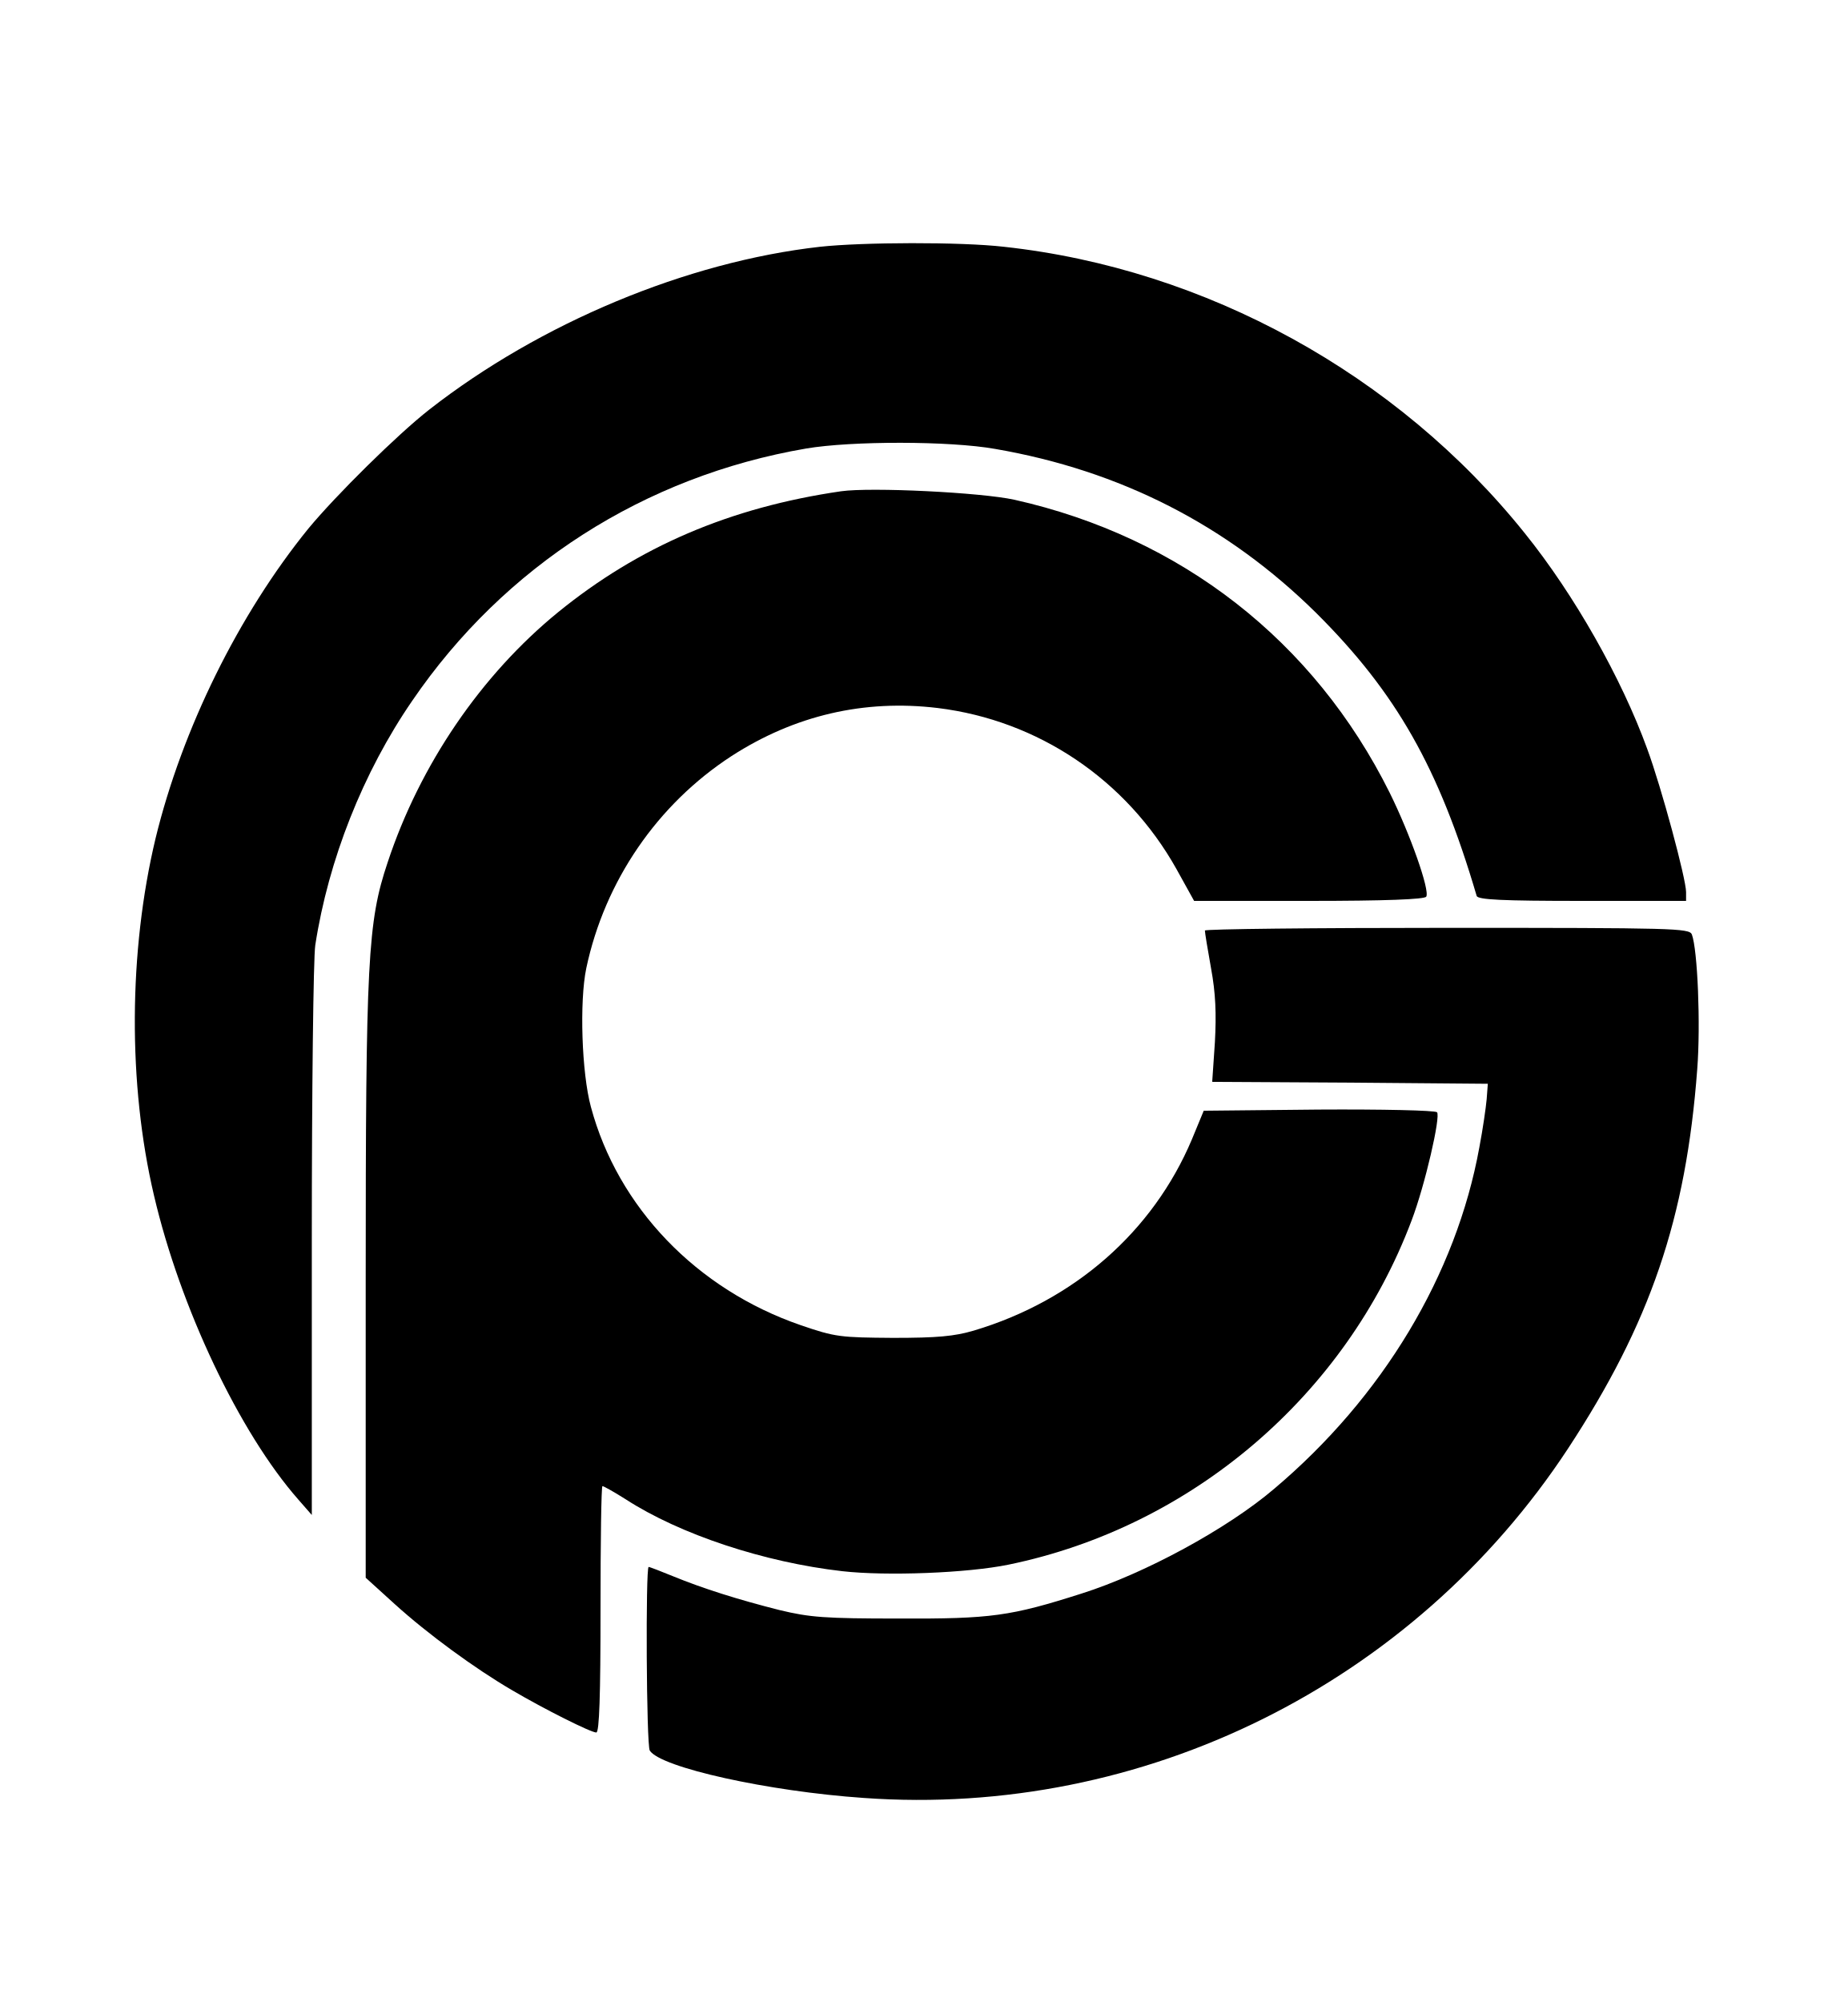
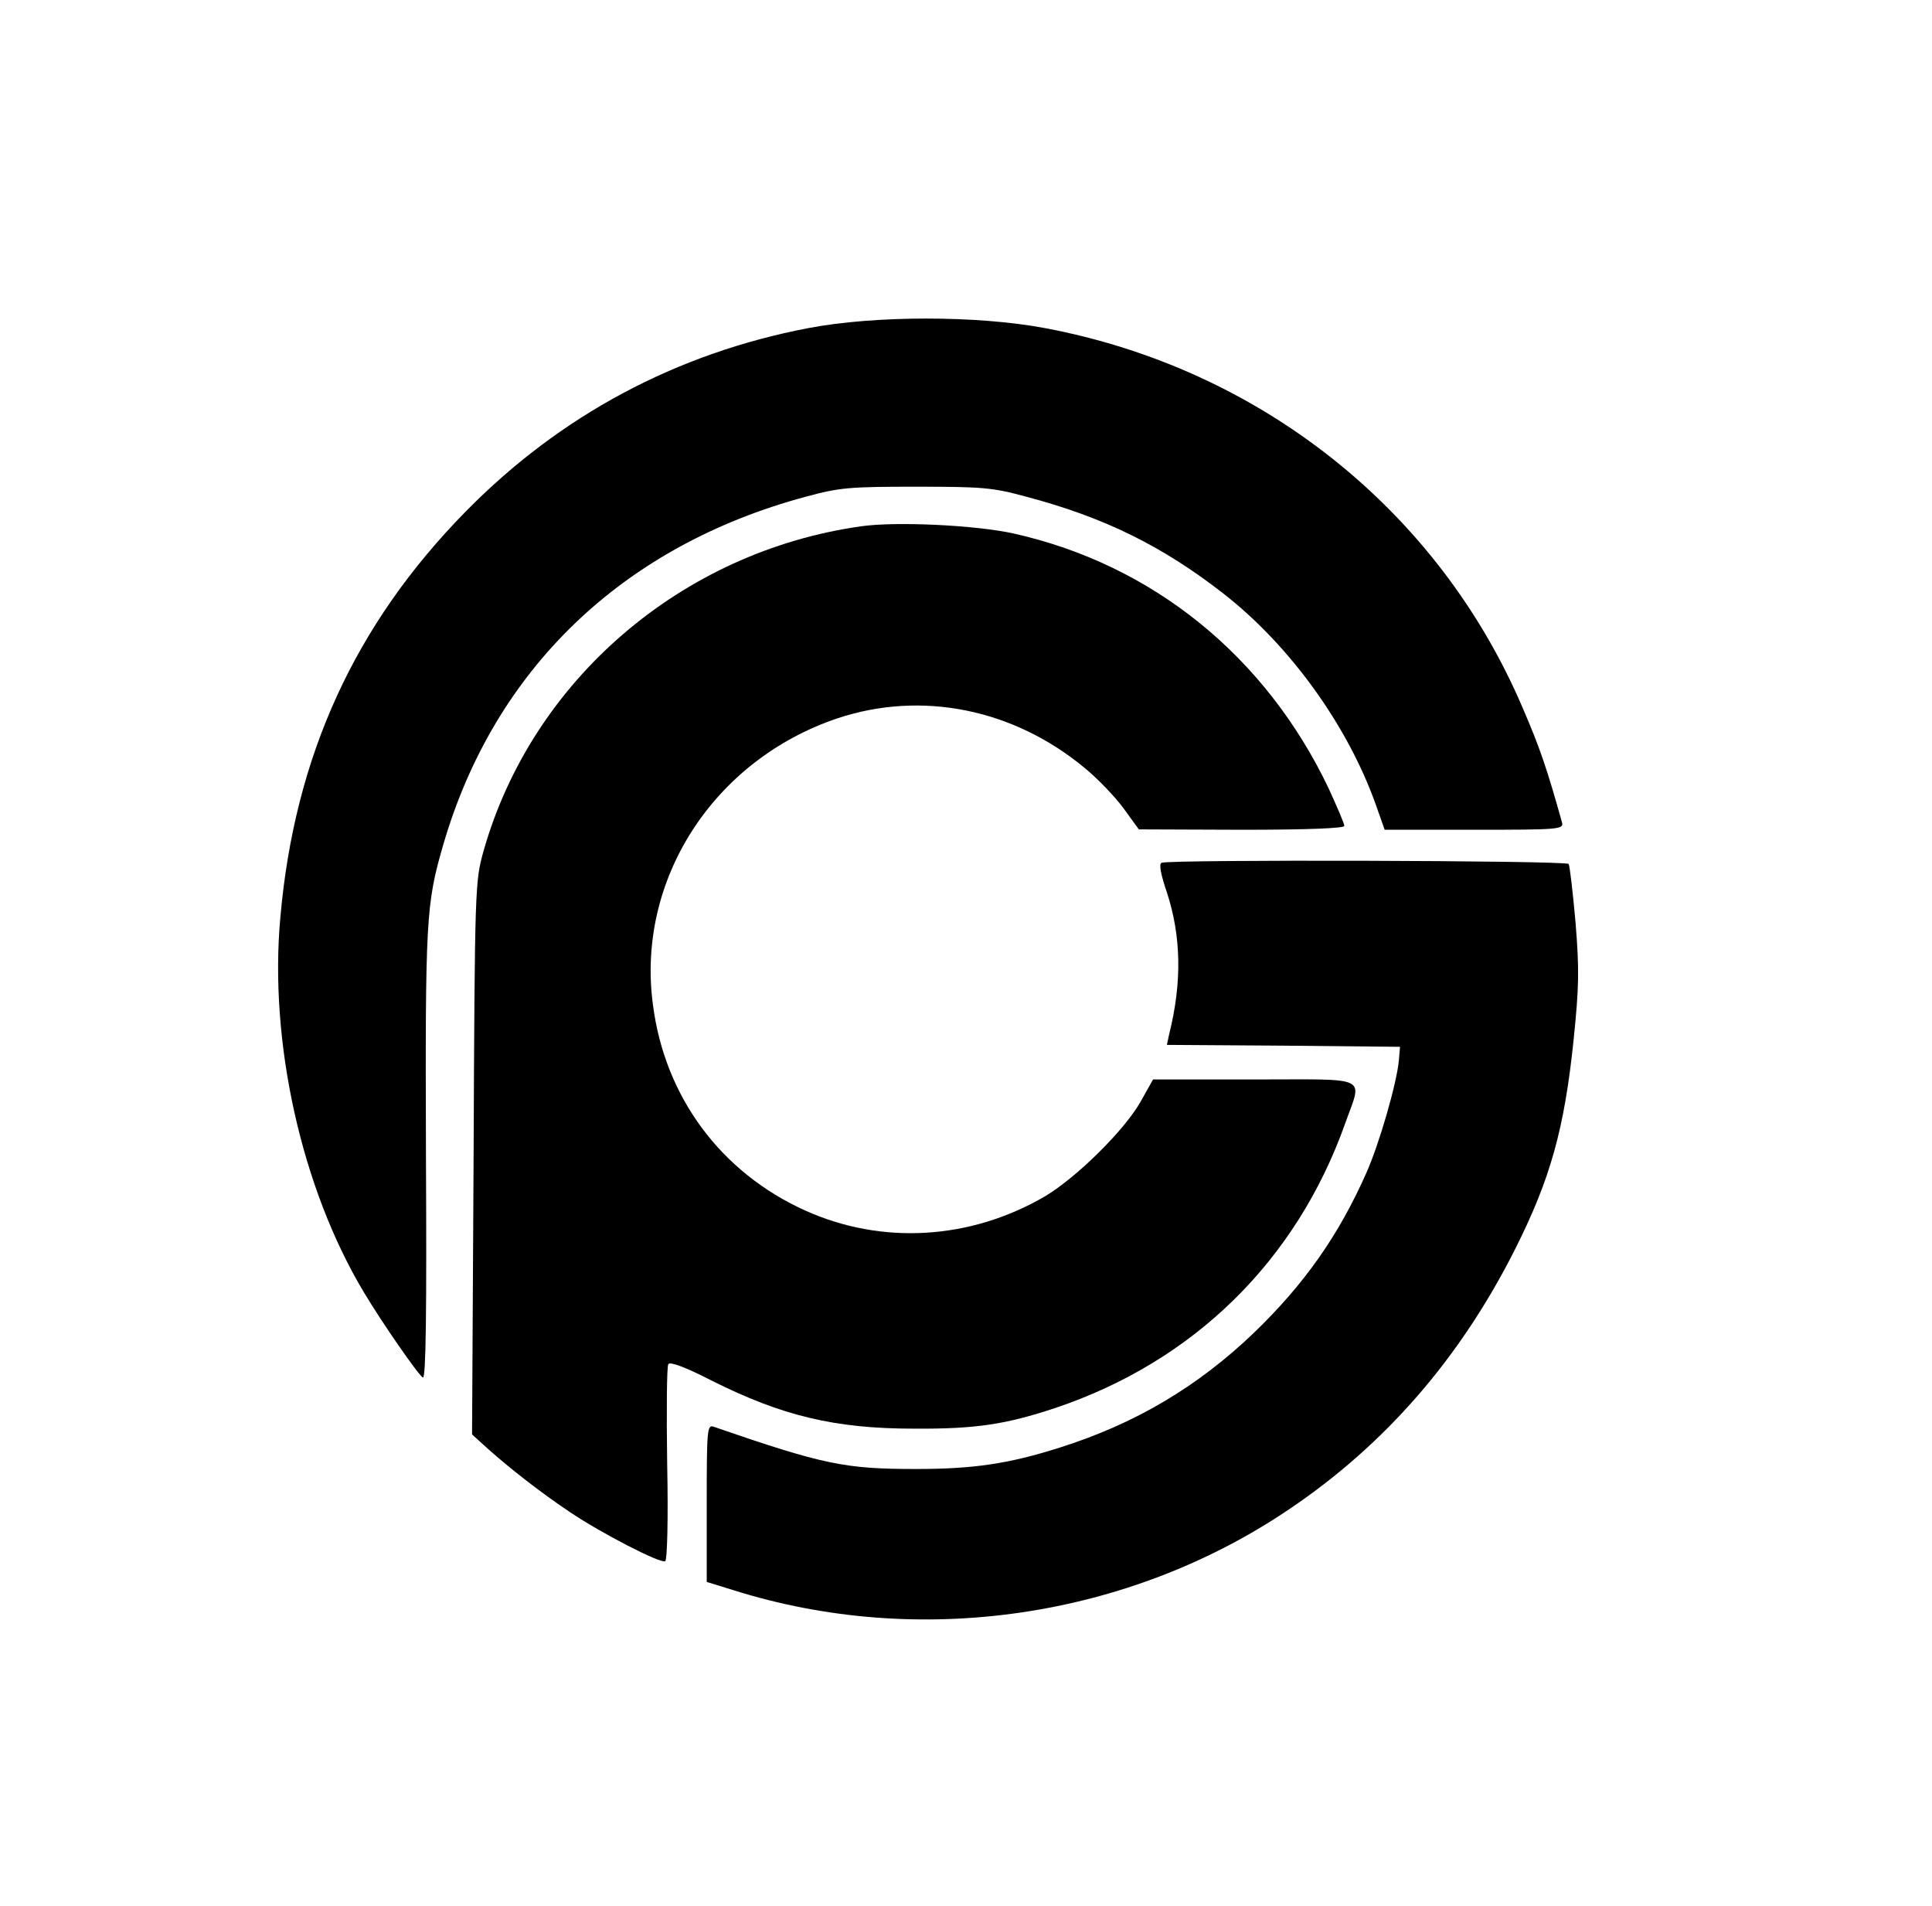
- <svg xmlns="http://www.w3.org/2000/svg" version="1.0" width="480pt" height="520pt" viewBox="0 0 480 520" preserveAspectRatio="xMidYMid meet">
-   <g transform="translate(0,520) scale(0.1,-0.1)" fill="#000000" stroke="none">
-     <path d="M2130 4559 c-346 -39 -727 -198 -1015 -423 -83 -65 -242 -222 -314 -309 -181 -223 -328 -521 -397 -805 -70 -293 -72 -638 -4 -927 68 -291 222 -616 375 -790 l35 -40 0 710 c0 391 4 737 9 770 34 221 124 449 252 635 239 350 603 583 1023 655 118 20 373 20 491 -1 325 -56 603 -198 834 -426 208 -207 319 -402 417 -735 3 -10 66 -13 274 -13 l270 0 0 23 c0 34 -64 272 -101 372 -66 182 -189 400 -318 560 -331 413 -829 687 -1353 744 -112 13 -368 12 -478 0z" />
-     <path d="M2185 3924 c-289 -42 -526 -144 -735 -314 -200 -163 -359 -396 -443 -650 -52 -155 -57 -253 -57 -1090 l0 -768 76 -69 c85 -77 208 -167 304 -223 85 -50 205 -110 219 -110 8 0 11 97 11 320 0 176 2 320 5 320 3 0 30 -15 60 -34 142 -92 361 -164 563 -187 115 -13 325 -5 432 17 476 98 876 440 1047 894 35 92 76 271 66 281 -5 5 -142 8 -308 7 l-298 -3 -31 -75 c-101 -239 -305 -418 -566 -496 -51 -15 -95 -19 -210 -19 -137 1 -150 2 -240 33 -270 93 -475 306 -545 567 -24 88 -30 274 -12 360 48 227 185 426 377 551 164 106 345 148 536 125 261 -32 490 -186 620 -418 l46 -83 299 0 c197 0 300 4 304 11 10 16 -42 163 -95 270 -196 394 -542 664 -975 761 -87 19 -372 33 -450 22z" />
-     <path d="M3130 2783 c0 -5 7 -48 16 -98 12 -65 14 -118 10 -192 l-7 -103 358 -2 358 -3 -3 -40 c-2 -22 -10 -78 -19 -125 -60 -331 -251 -649 -533 -887 -122 -104 -336 -220 -500 -272 -185 -59 -235 -66 -475 -65 -193 0 -231 3 -310 22 -107 27 -199 56 -277 88 -32 13 -60 24 -63 24 -8 0 -6 -464 3 -477 28 -44 308 -106 556 -123 726 -52 1427 296 1829 907 214 326 307 598 336 986 9 116 1 310 -14 350 -7 16 -46 17 -636 17 -346 0 -629 -3 -629 -7z" />
+ <svg xmlns="http://www.w3.org/2000/svg" version="1.0" width="503pt" height="496pt" viewBox="0 0 503 496" preserveAspectRatio="xMidYMid meet">
+   <g transform="translate(0,496) scale(0.1,-0.1)" fill="#000000" stroke="none">
+     <path d="M2105 4106 c-345 -66 -646 -227 -892 -477 -289 -294 -446 -637 -483 -1056 -30 -325 55 -707 218 -978 46 -77 140 -213 153 -221 8 -4 10 176 8 577 -2 617 0 655 45 810 133 457 467 778 944 906 88 24 114 26 287 26 173 0 199 -2 287 -26 204 -54 355 -129 513 -252 172 -134 322 -341 396 -547 l24 -68 233 0 c217 0 233 1 229 18 -39 140 -58 196 -103 300 -220 515 -684 883 -1244 988 -176 33 -441 33 -615 0z" />
+     <path d="M2242 3590 c-468 -66 -857 -401 -983 -845 -22 -79 -23 -88 -26 -799 l-4 -720 43 -39 c56 -50 138 -114 213 -164 82 -55 235 -134 247 -127 5 4 8 106 5 254 -2 137 -1 254 3 259 4 7 45 -8 111 -42 185 -93 323 -126 529 -126 160 -1 239 11 368 54 360 121 627 383 754 740 45 127 69 115 -236 115 l-264 0 -32 -57 c-42 -75 -167 -198 -249 -247 -195 -114 -426 -127 -625 -37 -219 99 -365 295 -396 535 -44 325 157 637 480 746 219 73 459 25 645 -130 33 -27 78 -74 100 -104 l40 -55 268 -1 c175 0 267 4 267 10 0 6 -19 50 -41 98 -164 344 -458 582 -819 663 -98 22 -306 32 -398 19z" />
+     <path d="M3024 2714 c-7 -3 -2 -30 14 -77 37 -113 40 -233 6 -369 l-6 -28 303 -2 304 -3 -3 -35 c-5 -58 -51 -218 -85 -294 -72 -162 -161 -289 -293 -416 -145 -139 -308 -236 -504 -298 -135 -43 -227 -56 -375 -56 -185 0 -240 11 -527 110 -17 6 -18 -8 -18 -199 l0 -205 68 -21 c484 -153 1028 -74 1448 210 251 169 446 394 589 678 91 181 128 312 152 545 14 137 15 180 5 304 -7 79 -15 148 -18 153 -5 9 -1039 12 -1060 3z" />
  </g>
</svg>
